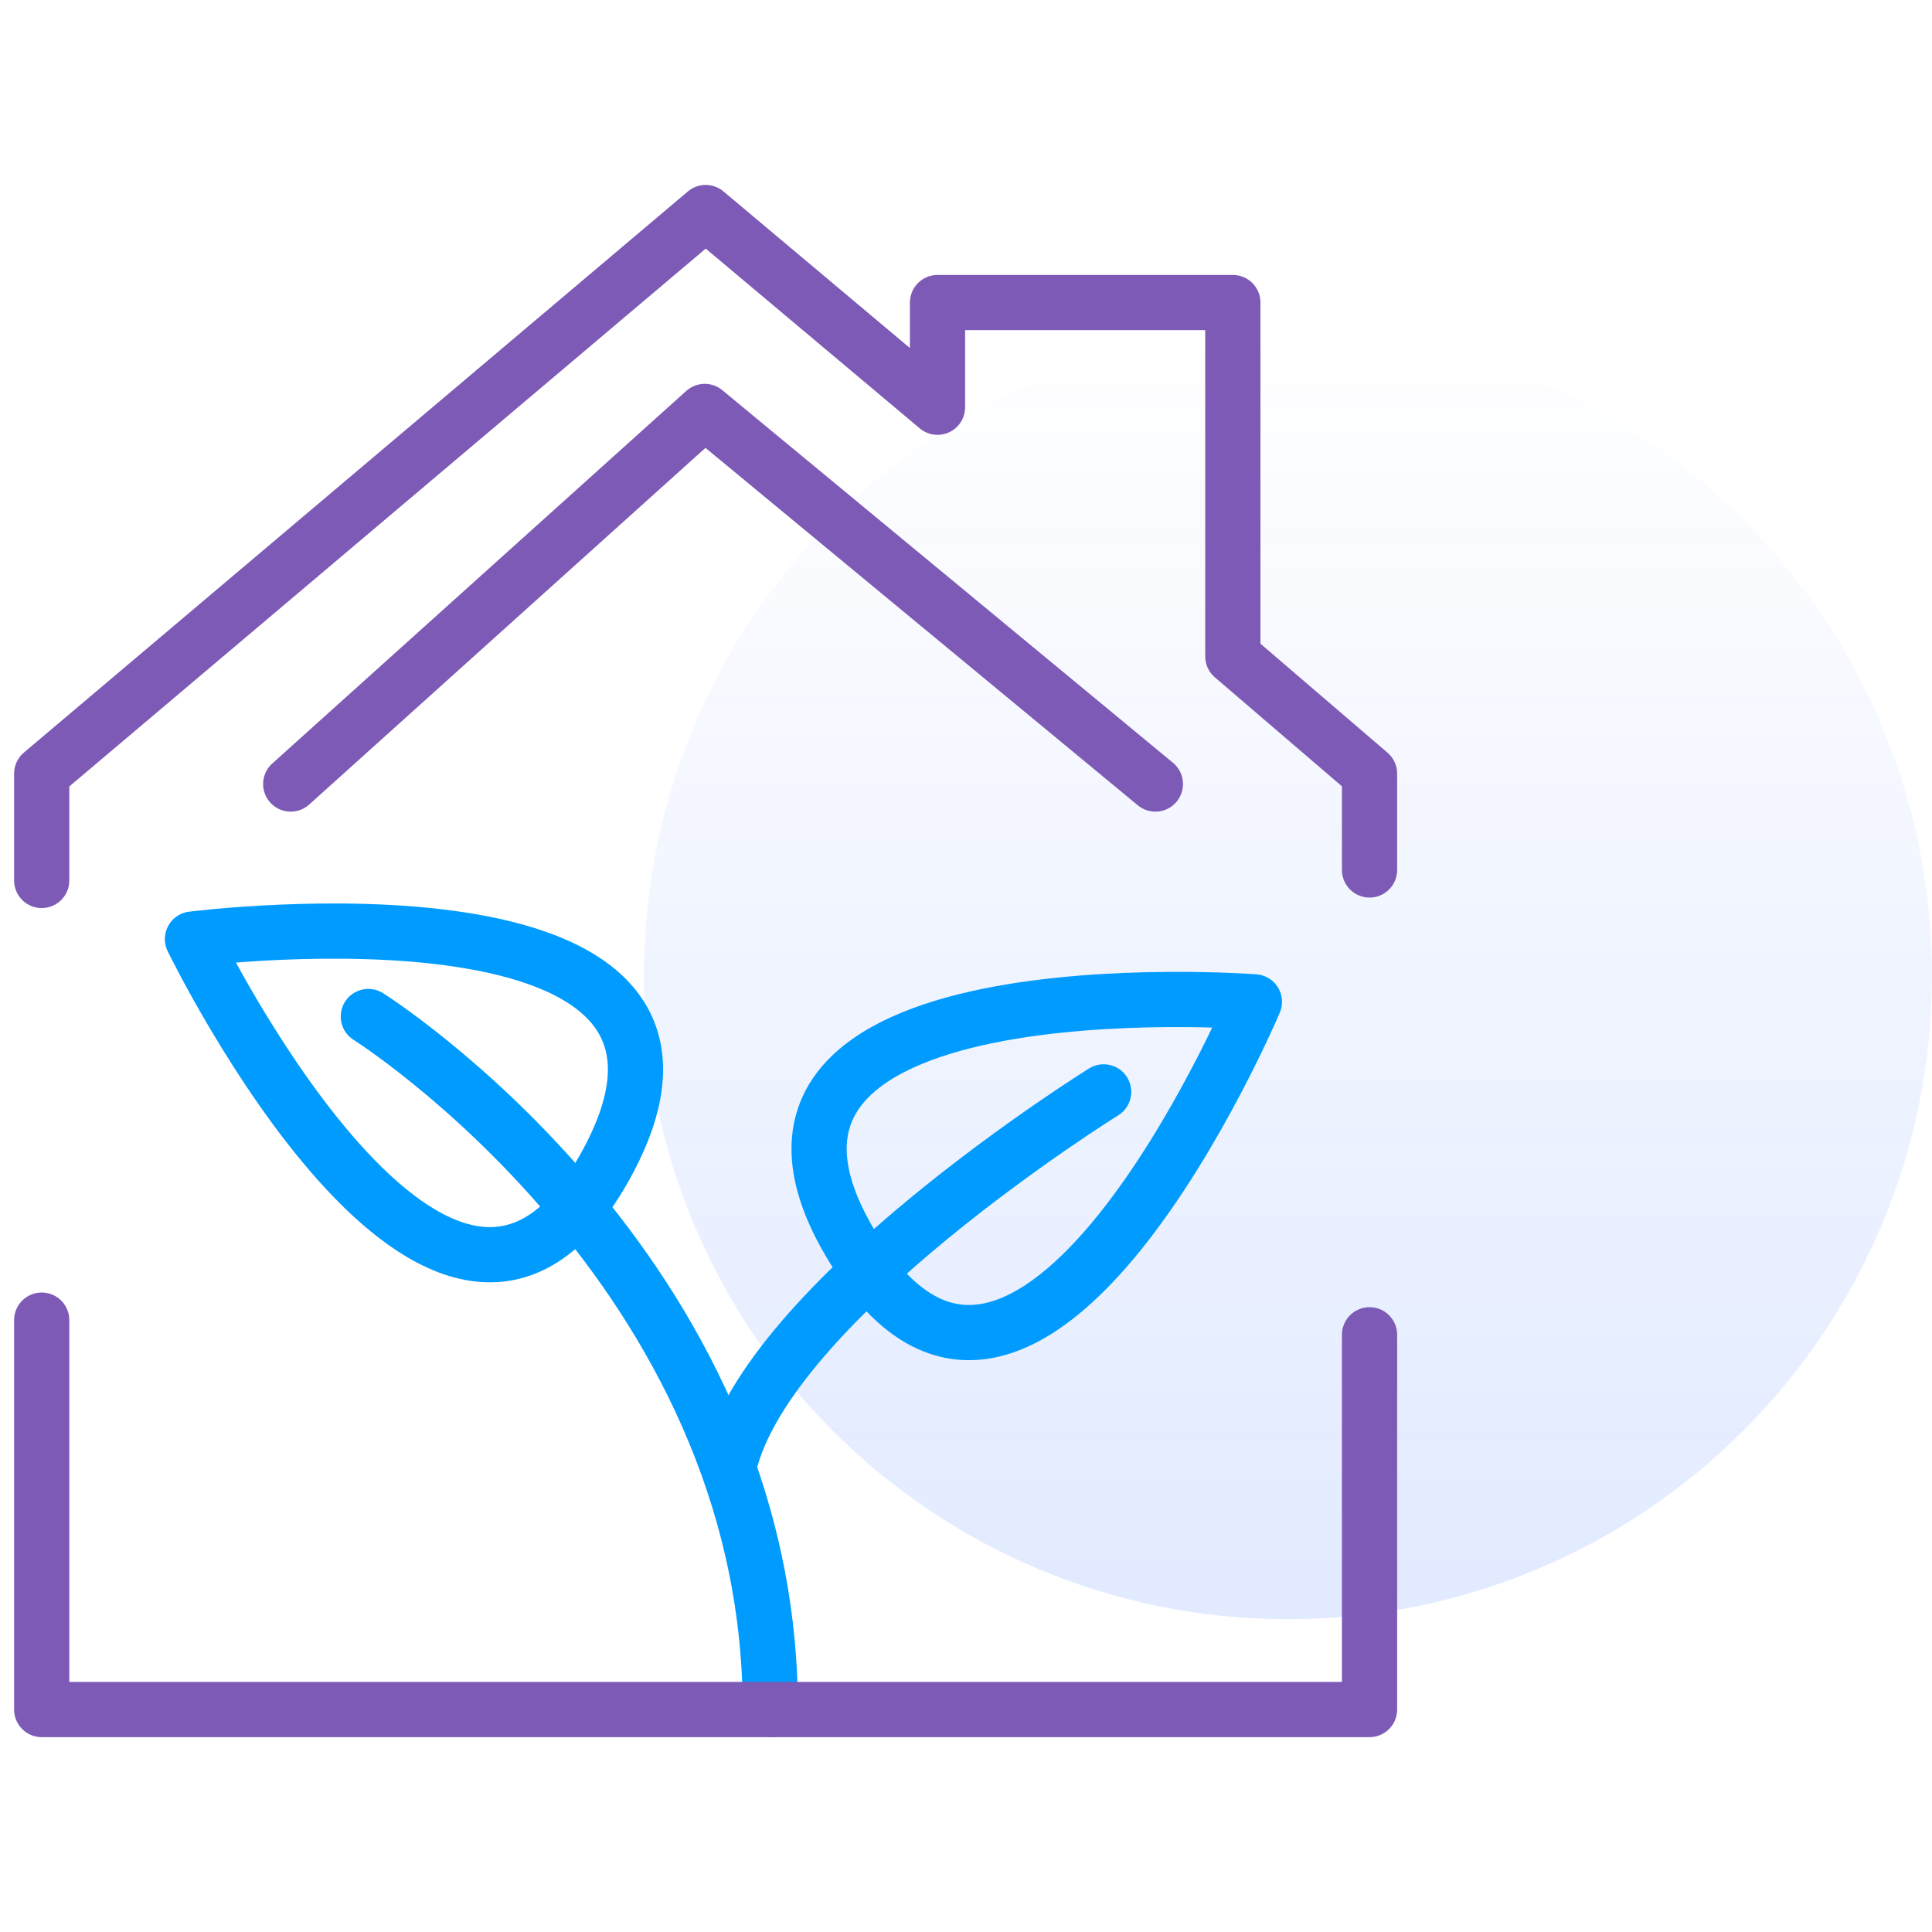
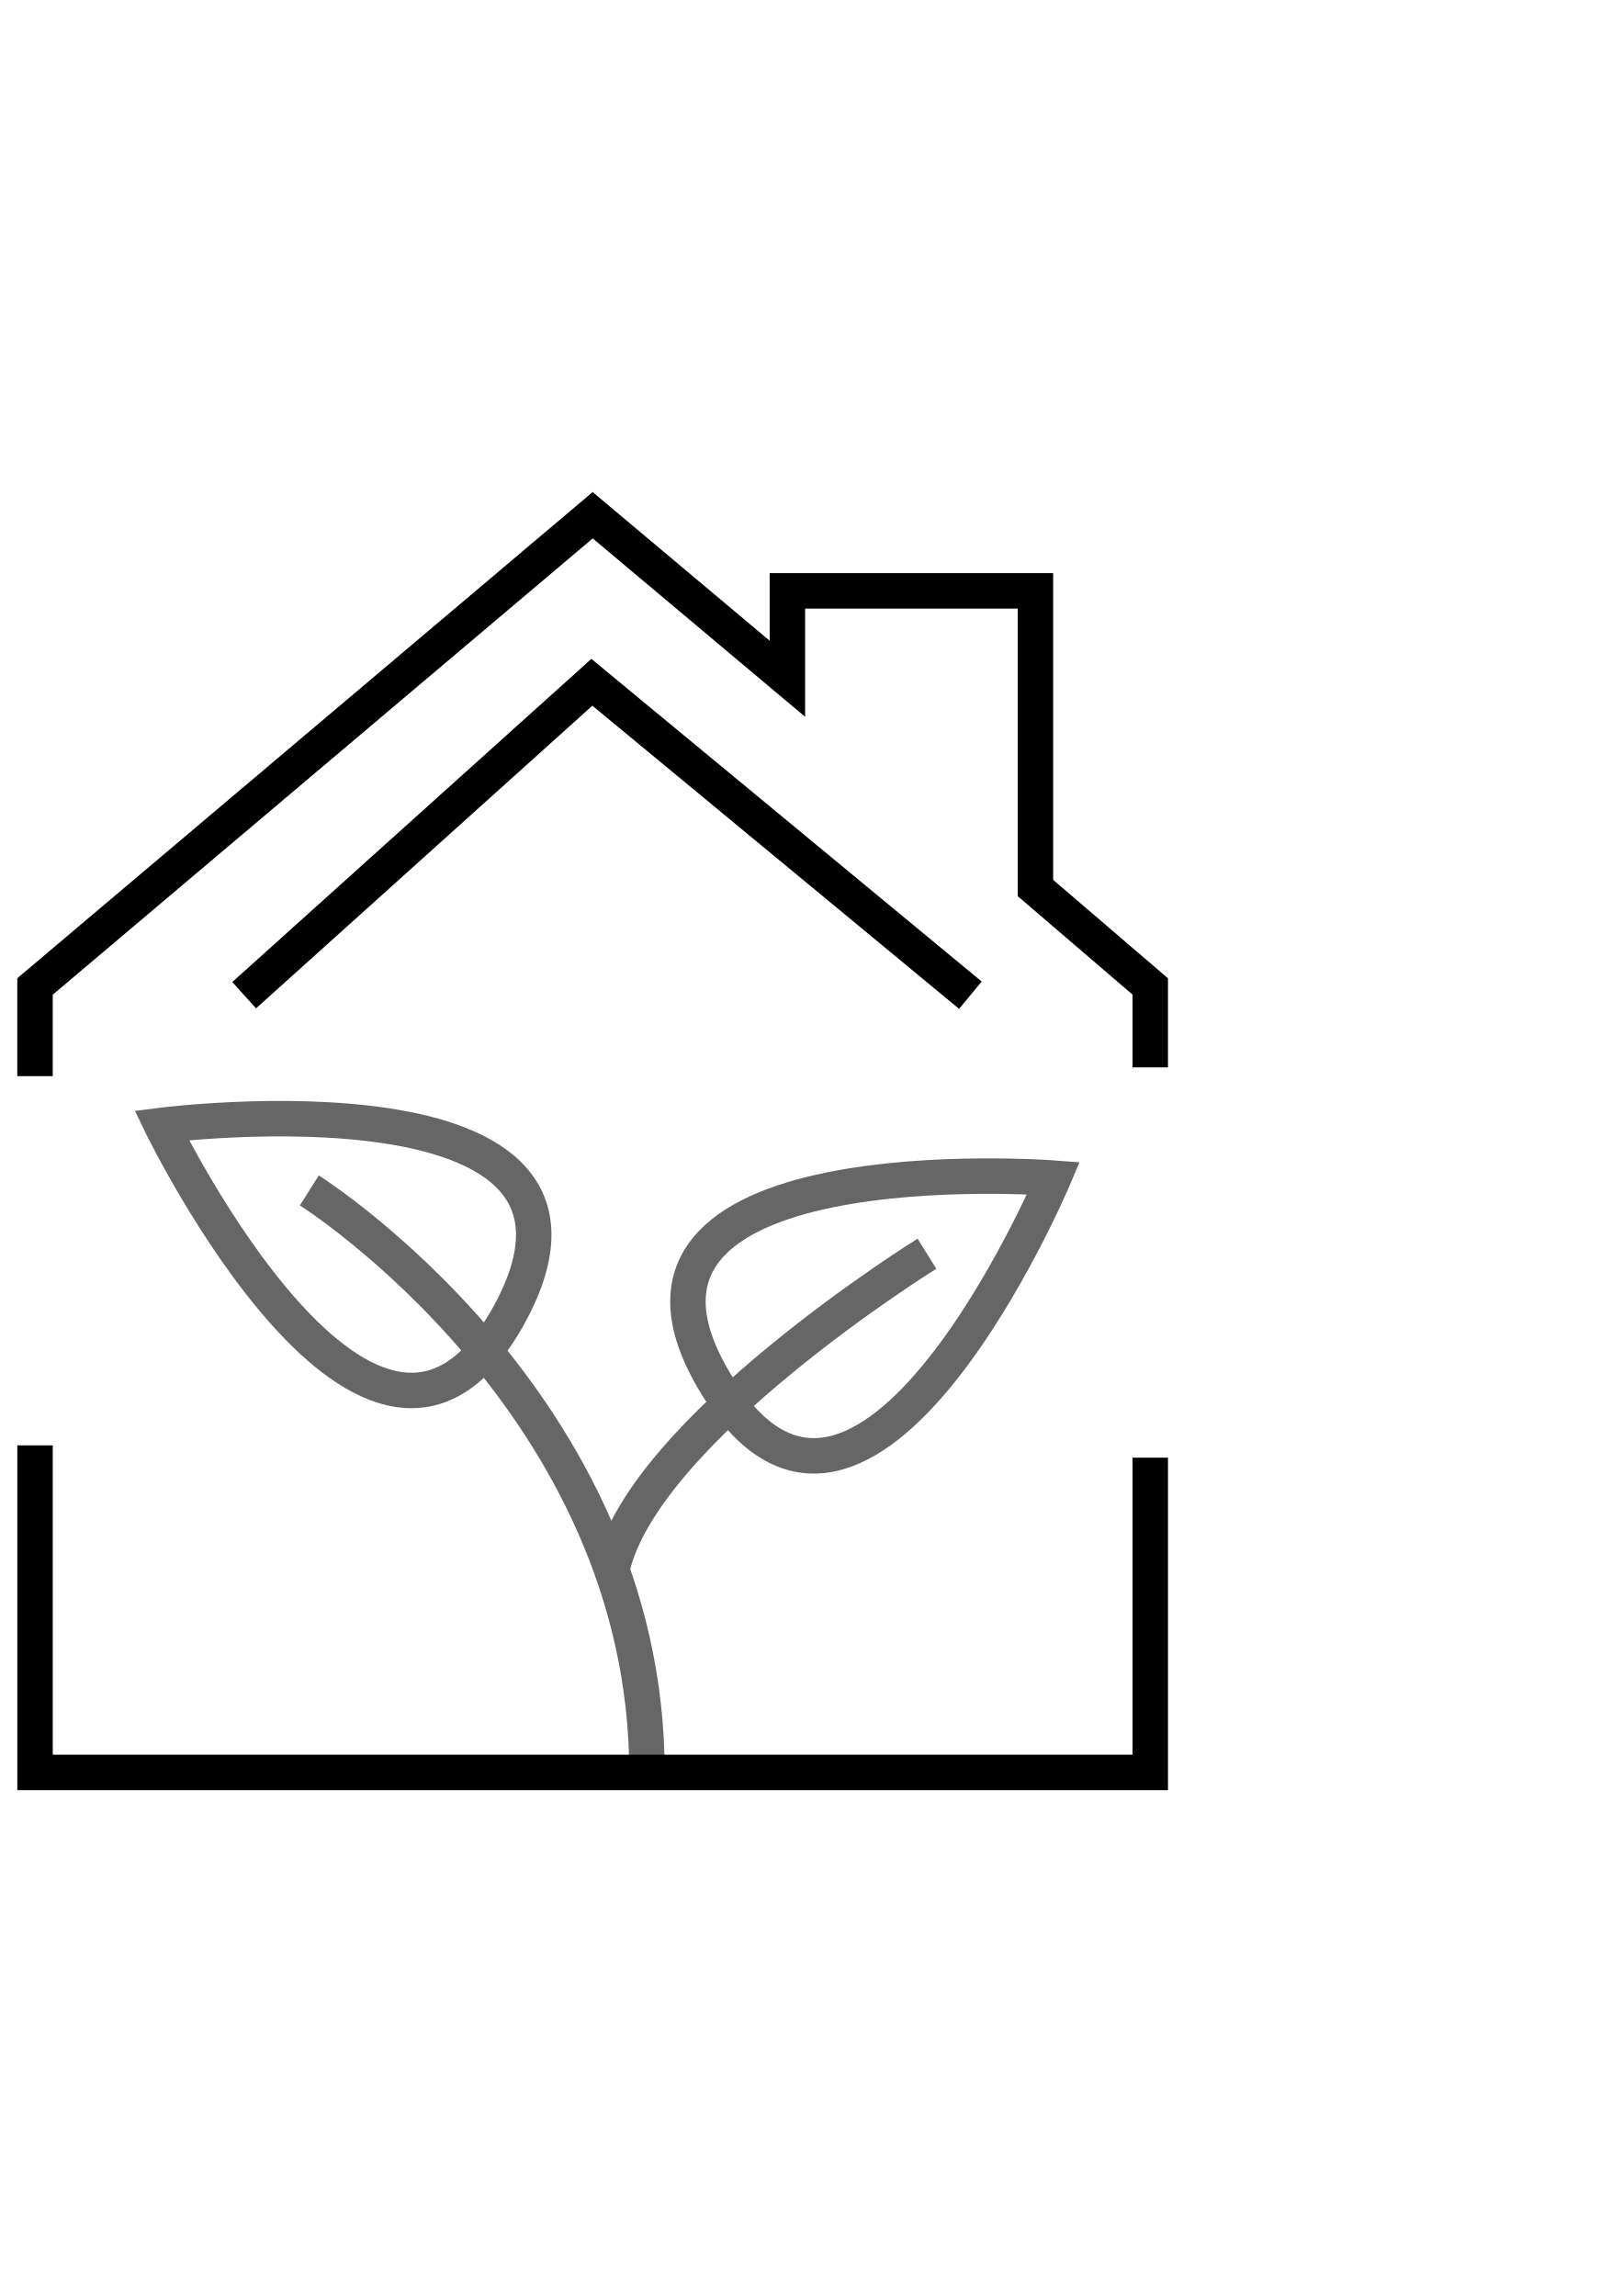
- <svg xmlns="http://www.w3.org/2000/svg" viewBox="0 0 70 70">
-   <defs>
-     <style>
-       .cls-1, .cls-3, .cls-4 {
-         fill: none;
-       }
- 
-       .cls-2 {
-         opacity: 0.12;
-         fill: url(#linear-gradient);
-       }
- 
-       .cls-3 {
-         stroke: #7d5ab5;
-       }
- 
-       .cls-3, .cls-4 {
-         stroke-linecap: round;
-         stroke-linejoin: round;
-         stroke-miterlimit: 10;
-         stroke-width: 2px;
-       }
- 
-       .cls-4 {
-         stroke: #009bff;
-       }
-     </style>
-     <linearGradient id="linear-gradient" x1="0.5" x2="0.5" y2="1" gradientUnits="objectBoundingBox">
-       <stop offset="0" stop-color="#004aff" stop-opacity="0" />
-       <stop offset="1" stop-color="#004aff" />
-     </linearGradient>
-   </defs>
+ <svg xmlns="http://www.w3.org/2000/svg" version="1.1" id="Layer_1" x="0px" y="0px" width="595px" height="842px" viewBox="0 0 595 842" enable-background="new 0 0 595 842" xml:space="preserve">
  <g id="hom-governance" transform="translate(-264 -3183)">
-     <rect id="Rectangle_1063" data-name="Rectangle 1063" class="cls-1" width="70" height="70" transform="translate(264 3183)" />
-     <path id="Path_3392" data-name="Path 3392" class="cls-2" d="M23.333,0A23.333,23.333,0,1,1,0,23.333,23.333,23.333,0,0,1,23.333,0Z" transform="translate(287.333 3195)" />
-     <g id="Group_3577" data-name="Group 3577" transform="translate(-886.889 3045.6)">
-       <path id="Path_1011" data-name="Path 1011" class="cls-3" d="M1200.51,168.92v-3.49l-4.953-4.248v-12.82h-10.7v3.793l-8.4-7.055L1152.4,165.43V169.3" transform="translate(0)" />
-       <path id="Path_1012" data-name="Path 1012" class="cls-3" d="M1163.161,166.1l15-13.5,16.329,13.5" transform="translate(-1.739 -0.293)" />
-       <g id="Group_768" data-name="Group 768" transform="translate(1157.862 171.134)">
-         <path id="Path_1013" data-name="Path 1013" class="cls-4" d="M1155.6,179.708s9.179,18.889,15.02,8.117S1155.6,179.708,1155.6,179.708Z" transform="translate(-1155.6 -179.418)" />
-         <path id="Path_1014" data-name="Path 1014" class="cls-4" d="M1200.281,182.772s-20.937-1.593-14.565,8.876S1200.281,182.772,1200.281,182.772Z" transform="translate(-1161.805 -180.207)" />
-         <path id="Path_1015" data-name="Path 1015" class="cls-4" d="M1163,183.5s14.565,9.179,14.565,25.11" transform="translate(-1156.628 -180.404)" />
-         <path id="Path_1016" data-name="Path 1016" class="cls-4" d="M1193.779,187.1s-12.213,7.586-13.579,13.579" transform="translate(-1160.765 -181.273)" />
+     <g id="Group_3577" transform="translate(-886.889 3045.6)">
+       <path id="Path_1011" fill="none" stroke="#000000" stroke-width="13" stroke-miterlimit="10" d="M1572.667,528.821v-29.665    l-42.103-36.108v-108.97h-90.949v32.24l-71.4-59.967l-204.484,172.805v32.895" />
+       <path id="Path_1012" fill="none" stroke="#000000" stroke-width="13" stroke-miterlimit="10" d="M1240.419,502.361l127.5-114.75    l138.797,114.75" />
+       <g id="Group_768" transform="translate(1157.862 171.134)">
+         <path id="Path_1013" fill="none" stroke="#666666" stroke-width="13" stroke-miterlimit="10" d="M52.297,378.971     c0,0,78.021,160.557,127.67,68.995C229.617,356.404,52.297,378.971,52.297,378.971z" />
+         <path id="Path_1014" fill="none" stroke="#666666" stroke-width="13" stroke-miterlimit="10" d="M379.343,398.309     c0,0-177.965-13.54-123.802,75.446C309.704,562.741,379.343,398.309,379.343,398.309z" />
+         <path id="Path_1015" fill="none" stroke="#666666" stroke-width="13" stroke-miterlimit="10" d="M106.458,402.823     c0,0,123.802,78.021,123.802,213.437" />
+         <path id="Path_1016" fill="none" stroke="#666666" stroke-width="13" stroke-miterlimit="10" d="M332.917,426.036     c0,0-103.812,64.479-115.422,115.421" />
      </g>
-       <path id="Path_1010" data-name="Path 1010" class="cls-3" d="M1152.4,198v14.11h48.11V198.531" transform="translate(0 -12.77)" />
+       <path id="Path_1010" fill="none" stroke="#000000" stroke-width="13" stroke-miterlimit="10" d="M1163.733,667.457v119.937    h408.935V671.97" />
    </g>
  </g>
</svg>
